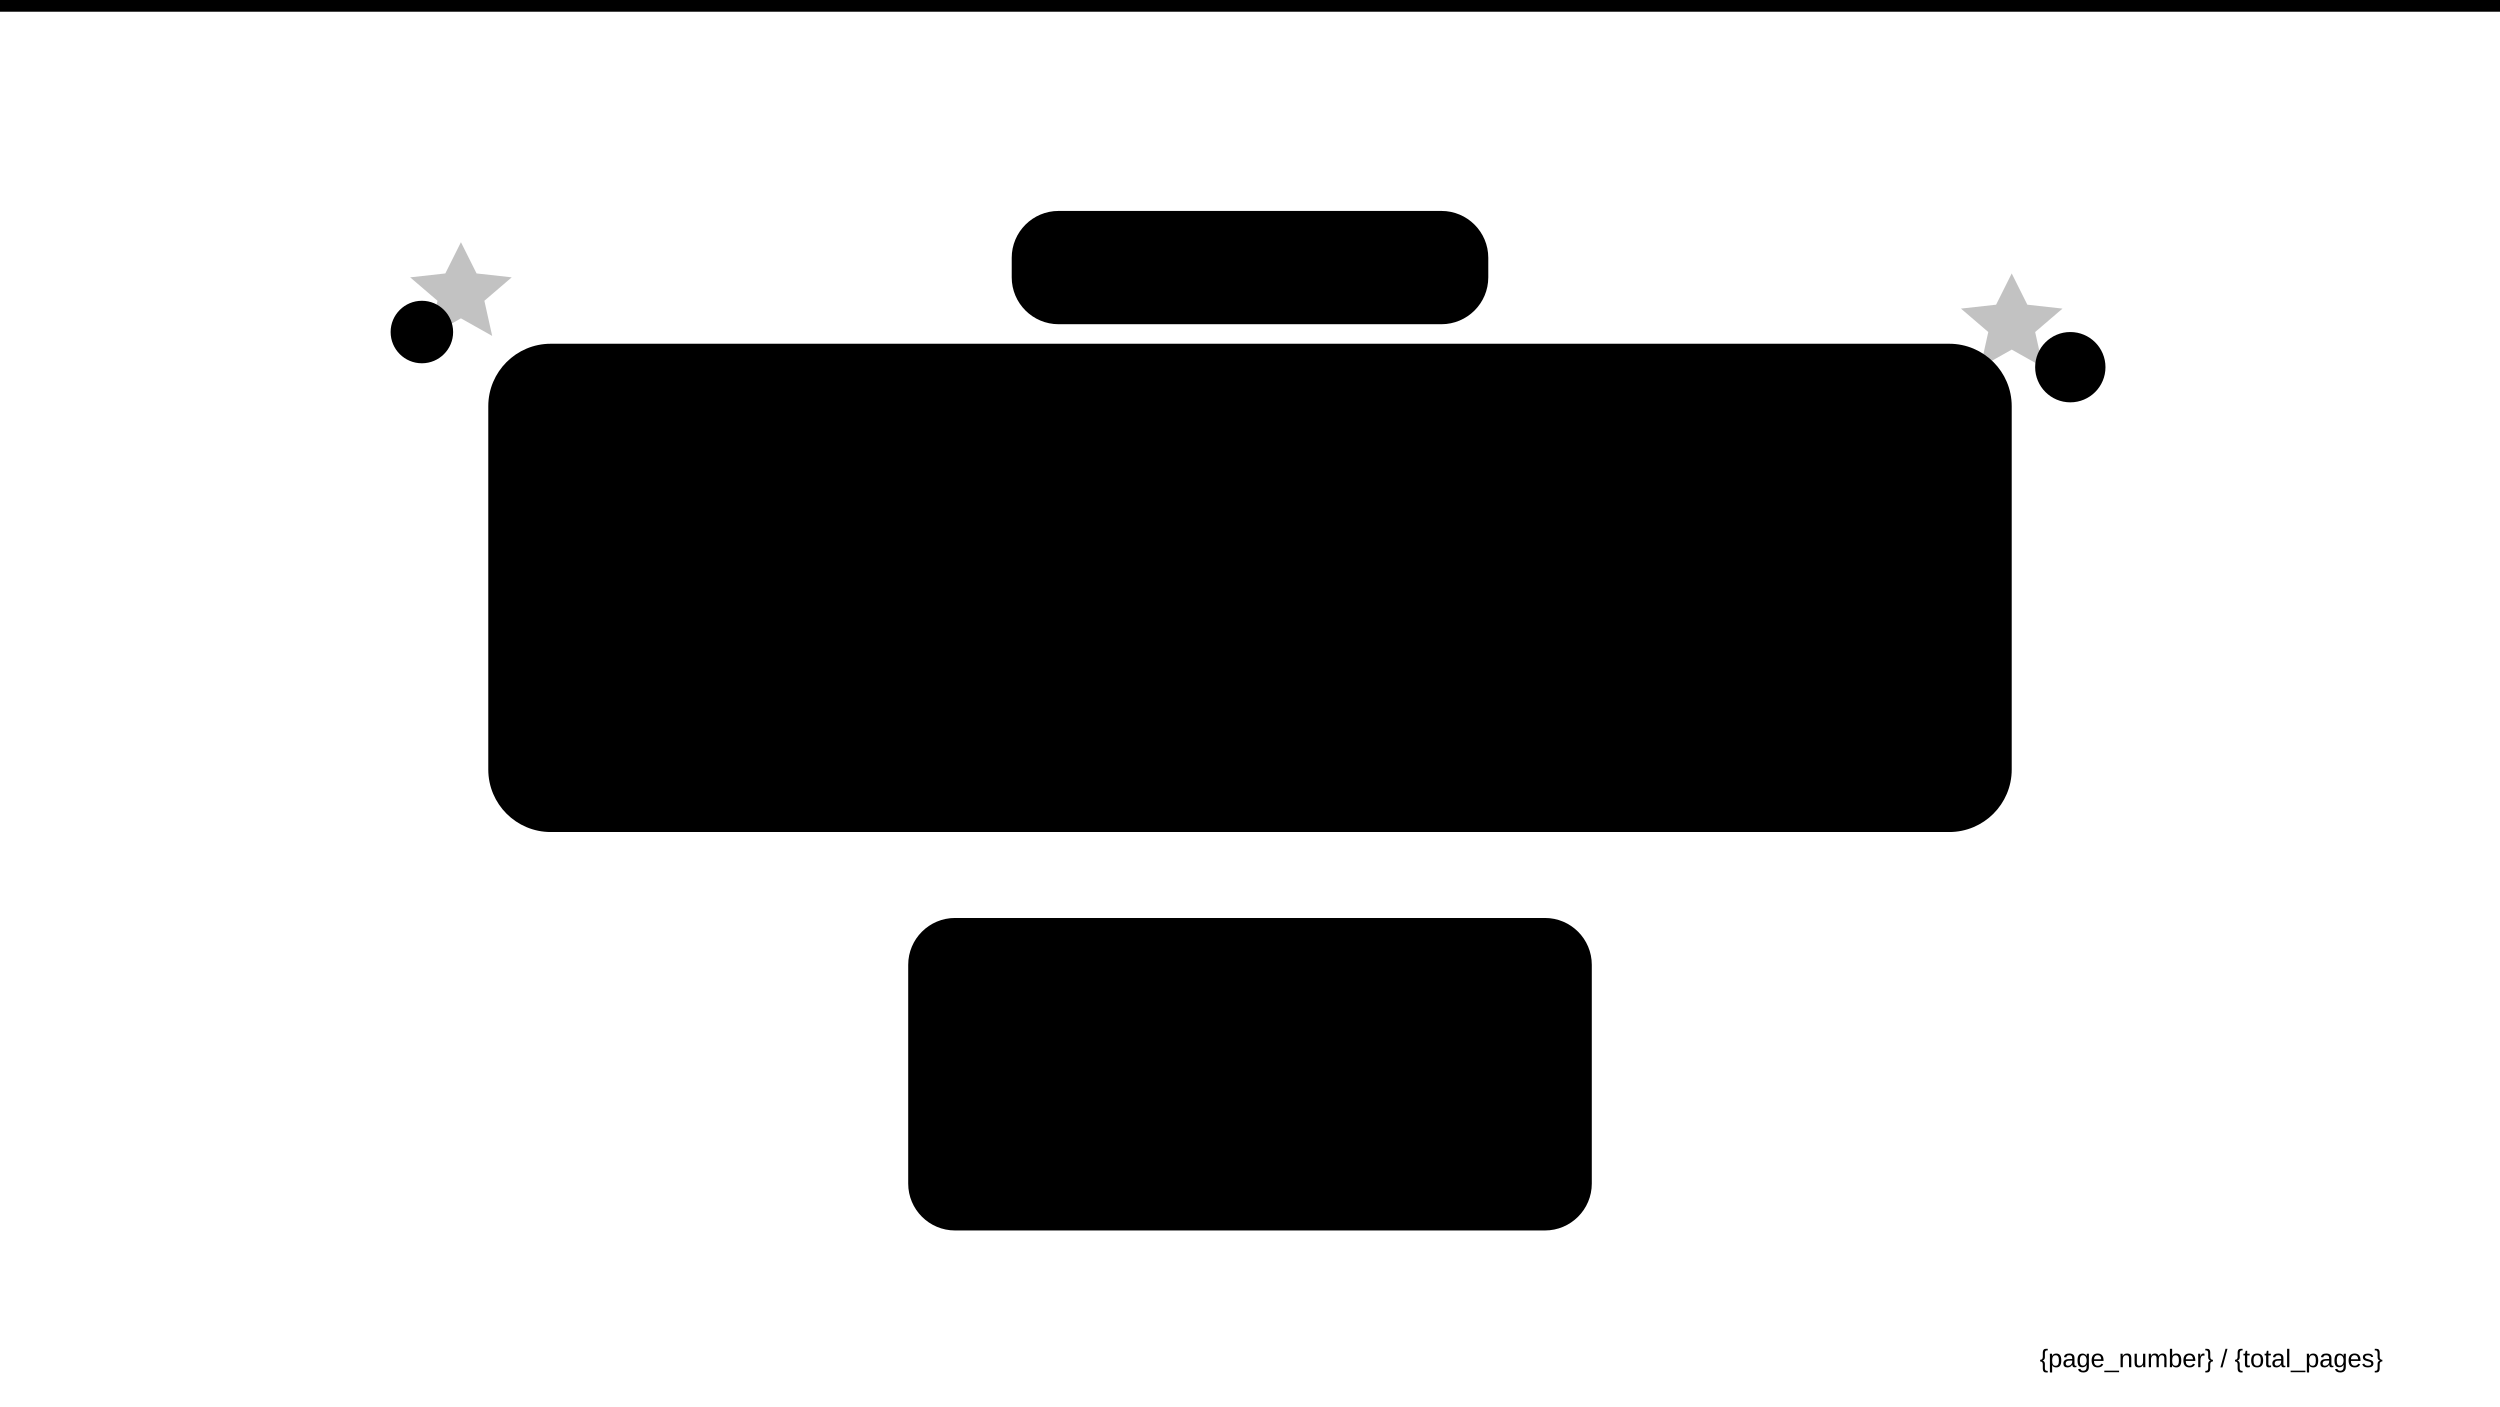
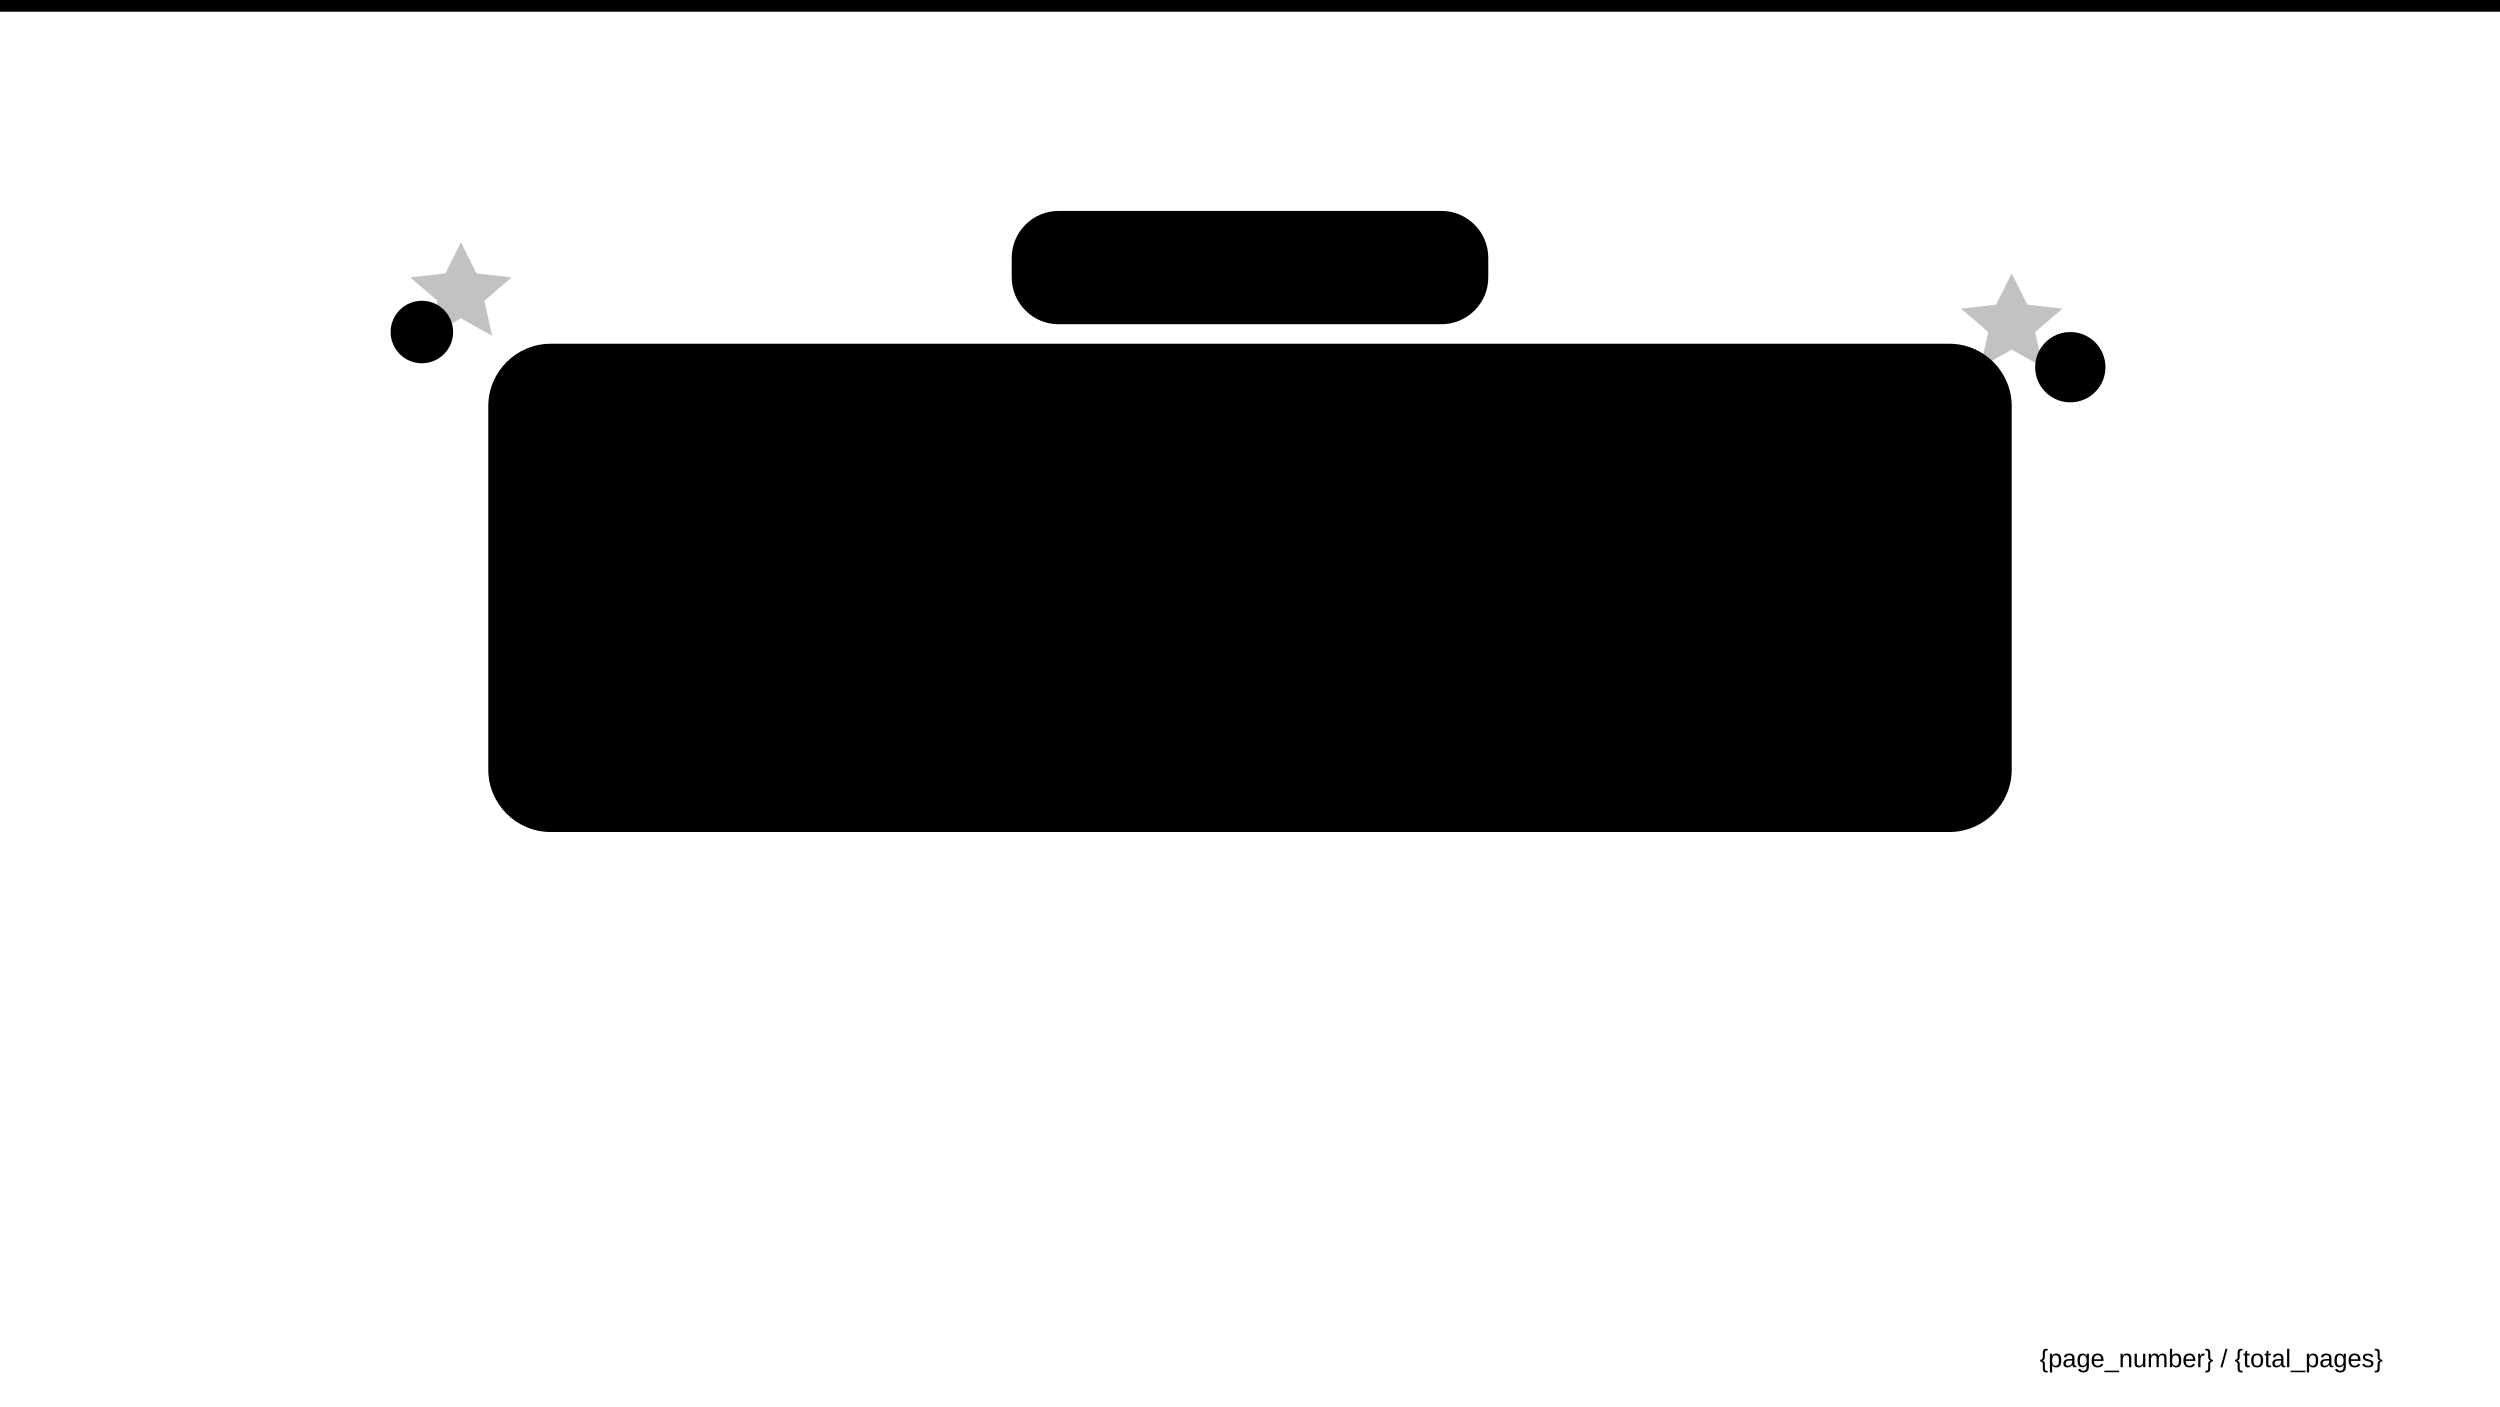
<svg xmlns="http://www.w3.org/2000/svg" viewBox="0 0 1280 720">
  <rect x="0" y="0" width="1280" height="6" fill="{primary_color}" />
  <circle cx="216" cy="170" r="16" fill="{secondary_bg_color}" />
  <circle cx="1060" cy="188" r="18" fill="{secondary_bg_color}" />
  <polygon points="236,124 244,140 262,142 248,154 252,172 236,163 220,172 224,154 210,142 228,140" fill="{accent_color}" fill-opacity="0.24" />
  <polygon points="1030,140 1038,156 1056,158 1042,170 1046,188 1030,179 1014,188 1018,170 1004,158 1022,156" fill="{accent_color}" fill-opacity="0.24" />
  <rect x="250" y="176" width="780" height="250" rx="32" fill="{card_bg_color}" stroke="{primary_color}" stroke-width="2" />
  <rect x="518" y="108" width="244" height="58" rx="24" fill="{secondary_bg_color}" />
  <text x="640" y="144" text-anchor="middle" font-size="24" font-weight="700" fill="{heading_color}" font-family="Noto Sans SC, 微软雅黑, Microsoft YaHei, Arial, Helvetica, sans-serif">新任务开始啦</text>
  <text x="640" y="300" text-anchor="middle" font-size="50" font-weight="800" fill="{heading_color}" font-family="Noto Sans SC, 微软雅黑, Microsoft YaHei, Arial, Helvetica, sans-serif">{title}</text>
  <line x1="476" y1="334" x2="804" y2="334" stroke="{accent_color}" stroke-width="6" stroke-linecap="round" />
  <text x="640" y="386" text-anchor="middle" font-size="24" fill="{text_color}" font-family="Noto Sans SC, 微软雅黑, Microsoft YaHei, Arial, Helvetica, sans-serif">{subtitle}</text>
-   <rect x="465" y="470" width="350" height="160" rx="24" fill="{card_bg_color}" stroke="{secondary_color}" stroke-width="2" stroke-dasharray="8 6" />
-   <text x="640" y="550" text-anchor="middle" font-size="24" font-weight="800" fill="{heading_color}" font-family="Noto Sans SC, 微软雅黑, Microsoft YaHei, Arial, Helvetica, sans-serif">图片插入区</text>
-   <text x="640" y="586" text-anchor="middle" font-size="18" fill="{text_color}" font-family="Noto Sans SC, 微软雅黑, Microsoft YaHei, Arial, Helvetica, sans-serif">章节插图 / 过渡主视觉</text>
+   <image x="465" y="470" width="350" height="160" href="" preserveAspectRatio="xMidYMid slice" />
  <text x="1220" y="700" text-anchor="end" font-size="13" fill="{text_color}" font-family="Noto Sans SC, 微软雅黑, Microsoft YaHei, Arial, Helvetica, sans-serif">{page_number} / {total_pages}</text>
</svg>
